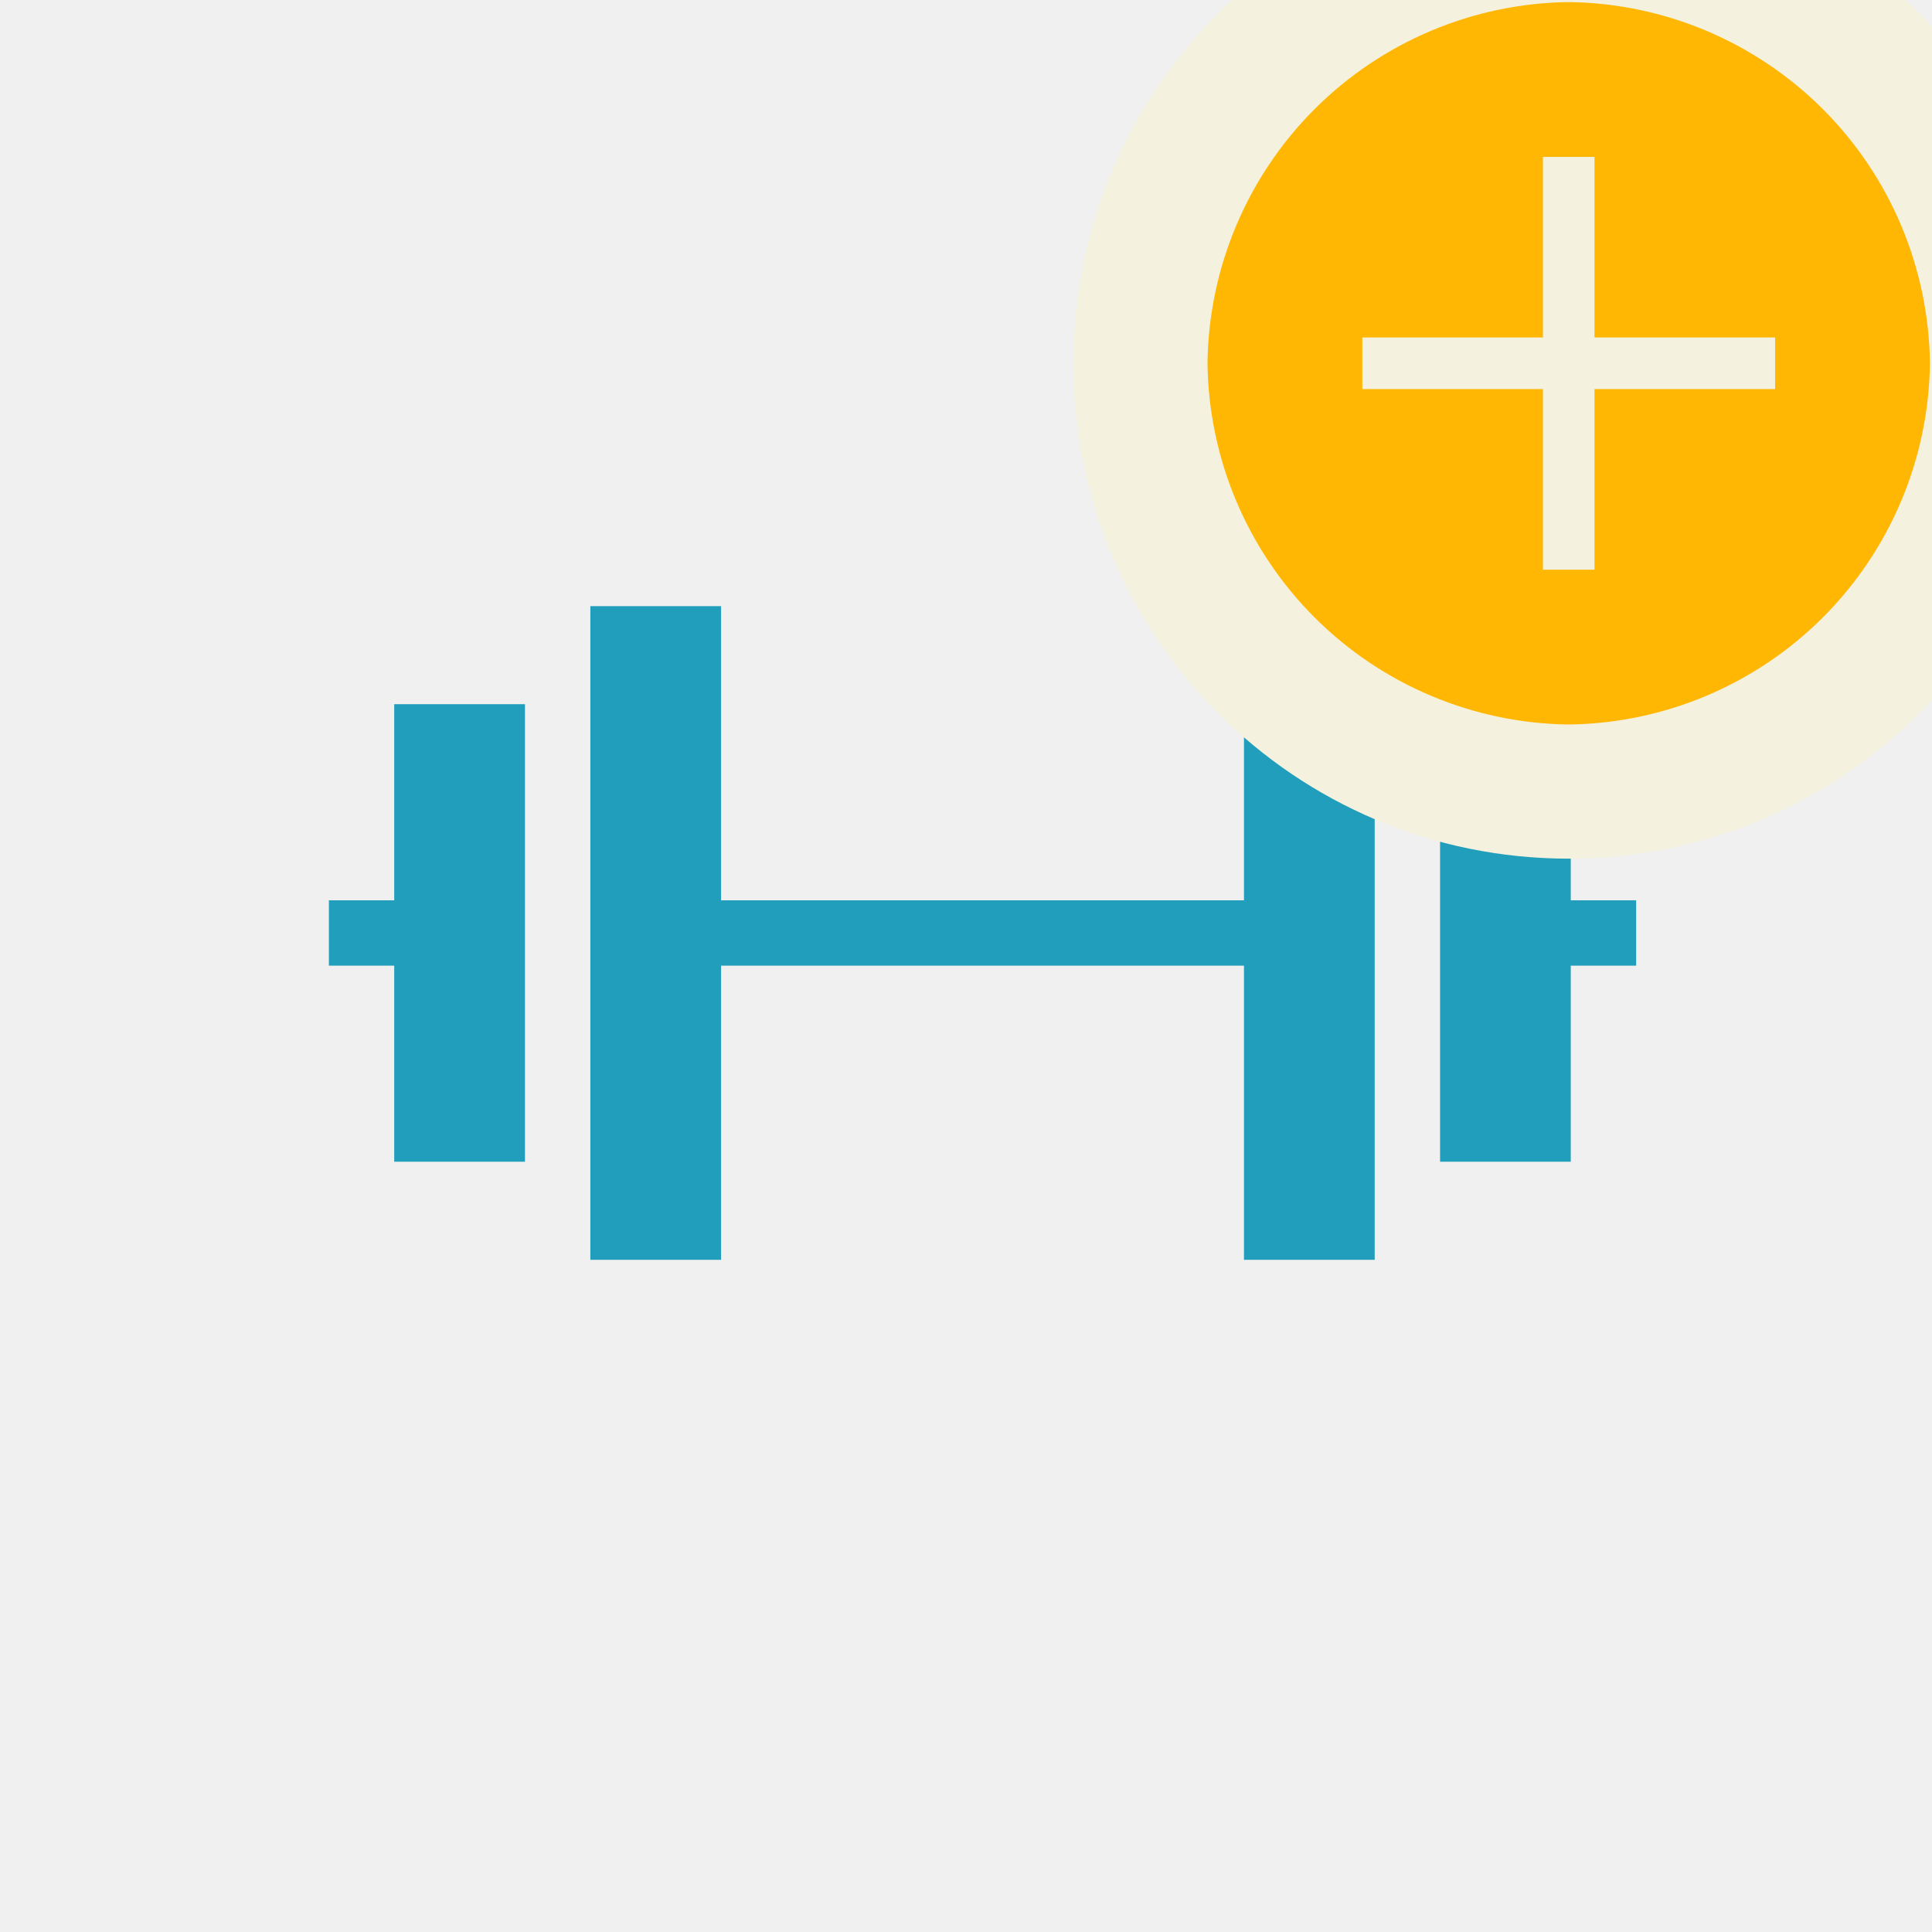
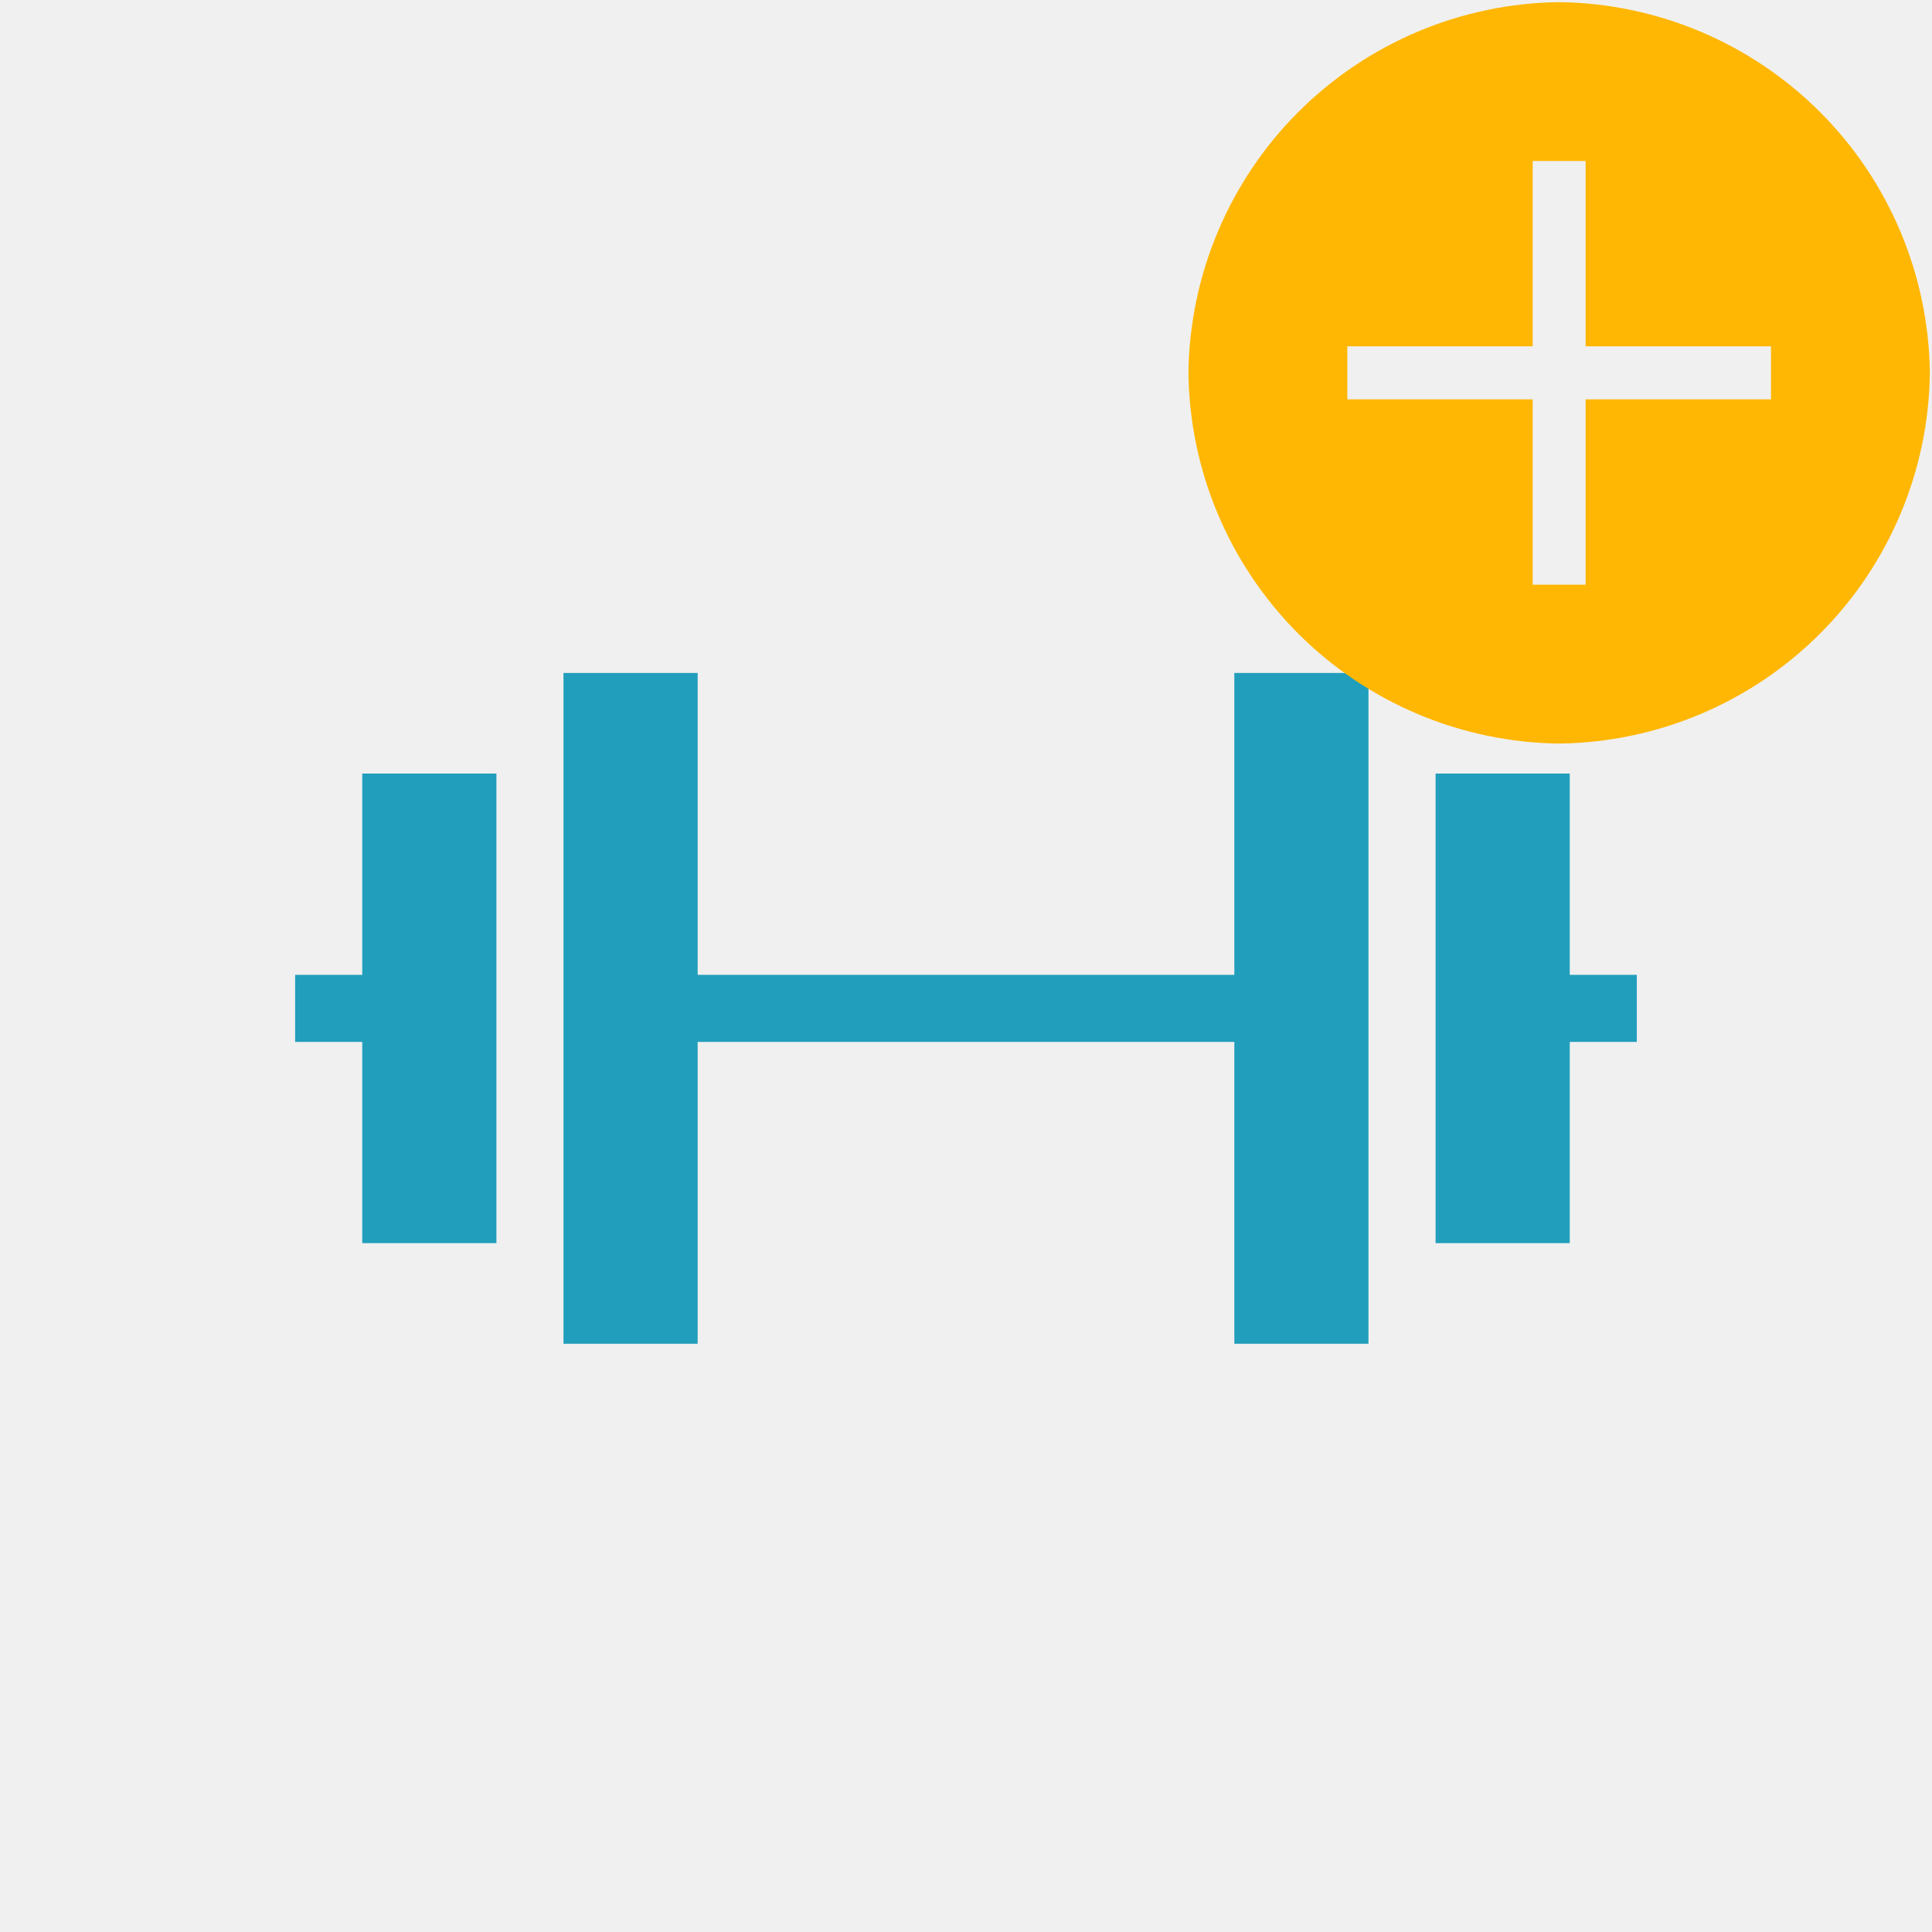
- <svg xmlns="http://www.w3.org/2000/svg" width="39" height="39" viewBox="0 0 39 39" fill="none">
+ <svg xmlns="http://www.w3.org/2000/svg" width="38" height="38" viewBox="0 0 38 38" fill="none">
  <g clip-path="url(#clip0)">
-     <path fill-rule="evenodd" clip-rule="evenodd" d="M25.111 12.236H27.75V25.431H25.111V19.493H14.556V25.431H11.917V12.236H14.556V18.174H25.111V12.236ZM7.958 18.174V14.215H10.597V23.451H7.958V19.493H6.639V18.174H7.958ZM33.028 19.493H31.708V23.451H29.07V14.215H31.708V18.174H33.028V19.493Z" fill="#219EBC" />
-     <circle cx="31.667" cy="7.333" r="10" fill="#F4F1DE" />
-     <path d="M31.666 0.042C29.74 0.065 27.899 0.841 26.536 2.203C25.174 3.565 24.398 5.407 24.375 7.333C24.398 9.26 25.174 11.101 26.536 12.464C27.899 13.826 29.74 14.602 31.666 14.625C33.593 14.602 35.434 13.826 36.797 12.464C38.159 11.101 38.935 9.26 38.958 7.333C38.935 5.407 38.159 3.565 36.797 2.203C35.434 0.841 33.593 0.065 31.666 0.042ZM35.833 7.854H32.187V11.5H31.146V7.854H27.5V6.812H31.146V3.167H32.187V6.812H35.833V7.854Z" fill="#FFB703" />
+     <path class="primary" fill-rule="evenodd" clip-rule="evenodd" d="M24.278 13.236H26.916V26.43H24.278V20.493H13.722V26.43H11.083V13.236H13.722V19.174H24.278V13.236ZM7.125 19.174V15.215H9.764V24.451H7.125V20.493H5.805V19.174H7.125ZM32.194 20.493H30.875V24.451H28.236V15.215H30.875V19.174H32.194V20.493Z" fill="#219EBC" />
+     <circle class="background" cx="30.667" cy="7.333" r="10" fill="none" />
+     <path class="secondary" d="M30.666 0.042C28.74 0.065 26.899 0.841 25.536 2.203C24.174 3.565 23.398 5.407 23.375 7.333C23.398 9.26 24.174 11.101 25.536 12.464C26.899 13.826 28.74 14.602 30.666 14.625C32.593 14.602 34.434 13.826 35.797 12.464C37.159 11.101 37.935 9.26 37.958 7.333C37.935 5.407 37.159 3.565 35.797 2.203C34.434 0.841 32.593 0.065 30.666 0.042ZM34.833 7.854H31.187V11.5H30.146V7.854H26.5V6.812H30.146V3.167H31.187V6.812H34.833V7.854Z" fill="#FFB703" />
  </g>
  <defs>
    <clipPath id="clip0">
-       <rect width="39" height="39" fill="white" />
+       <rect width="38" height="38" fill="white" />
    </clipPath>
  </defs>
</svg>
